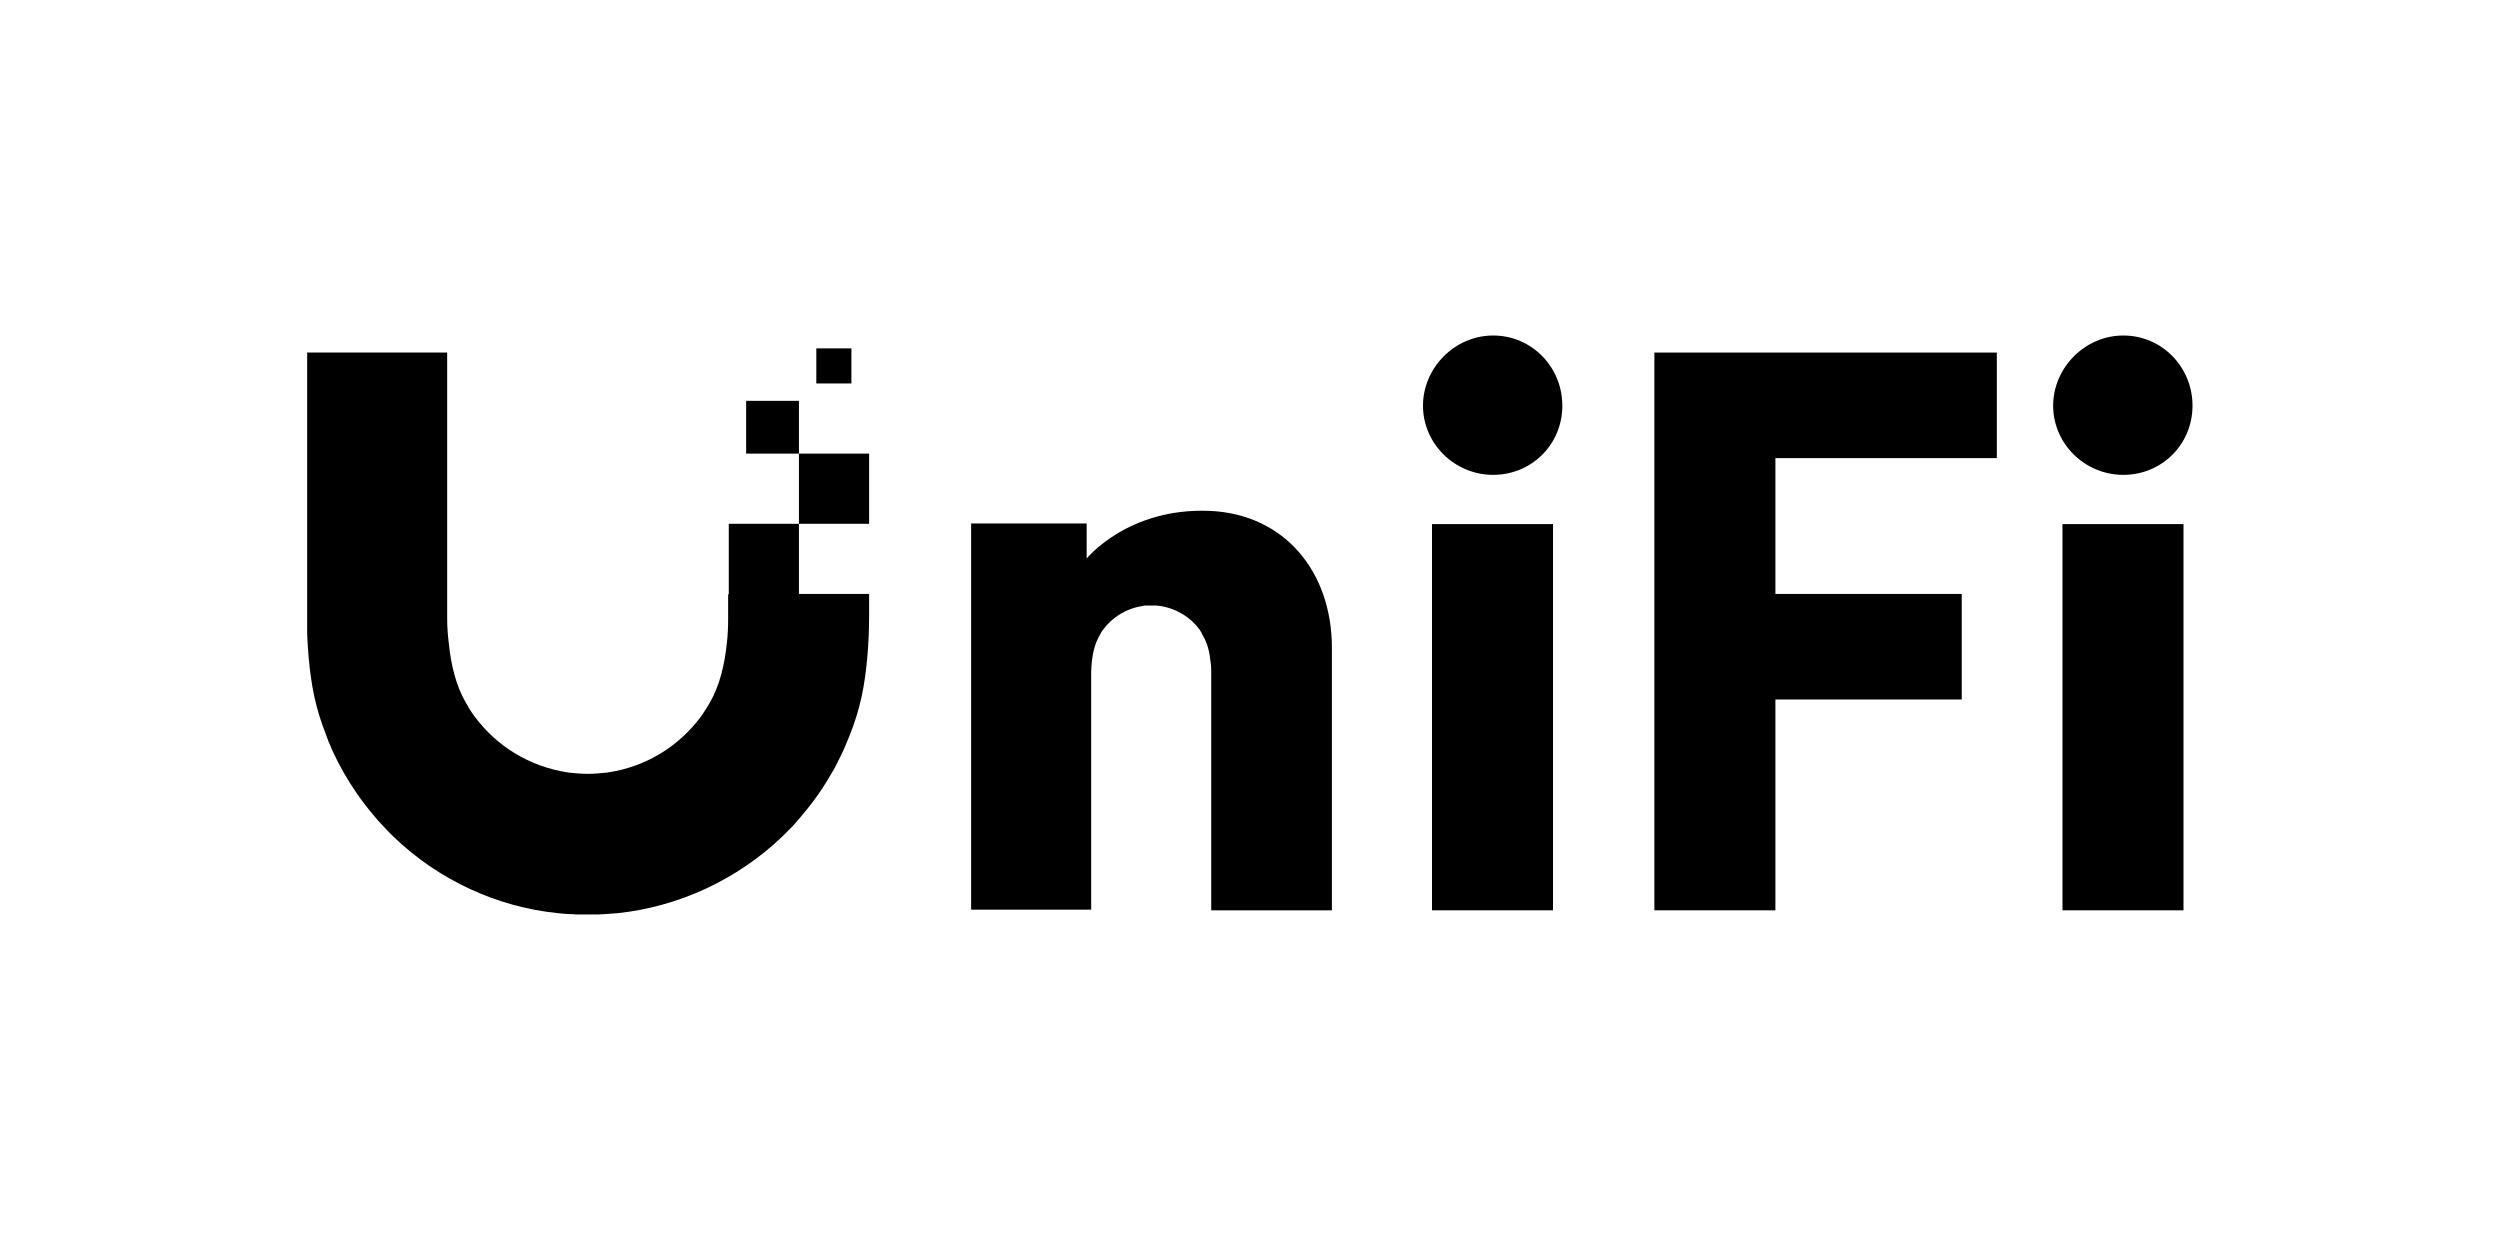
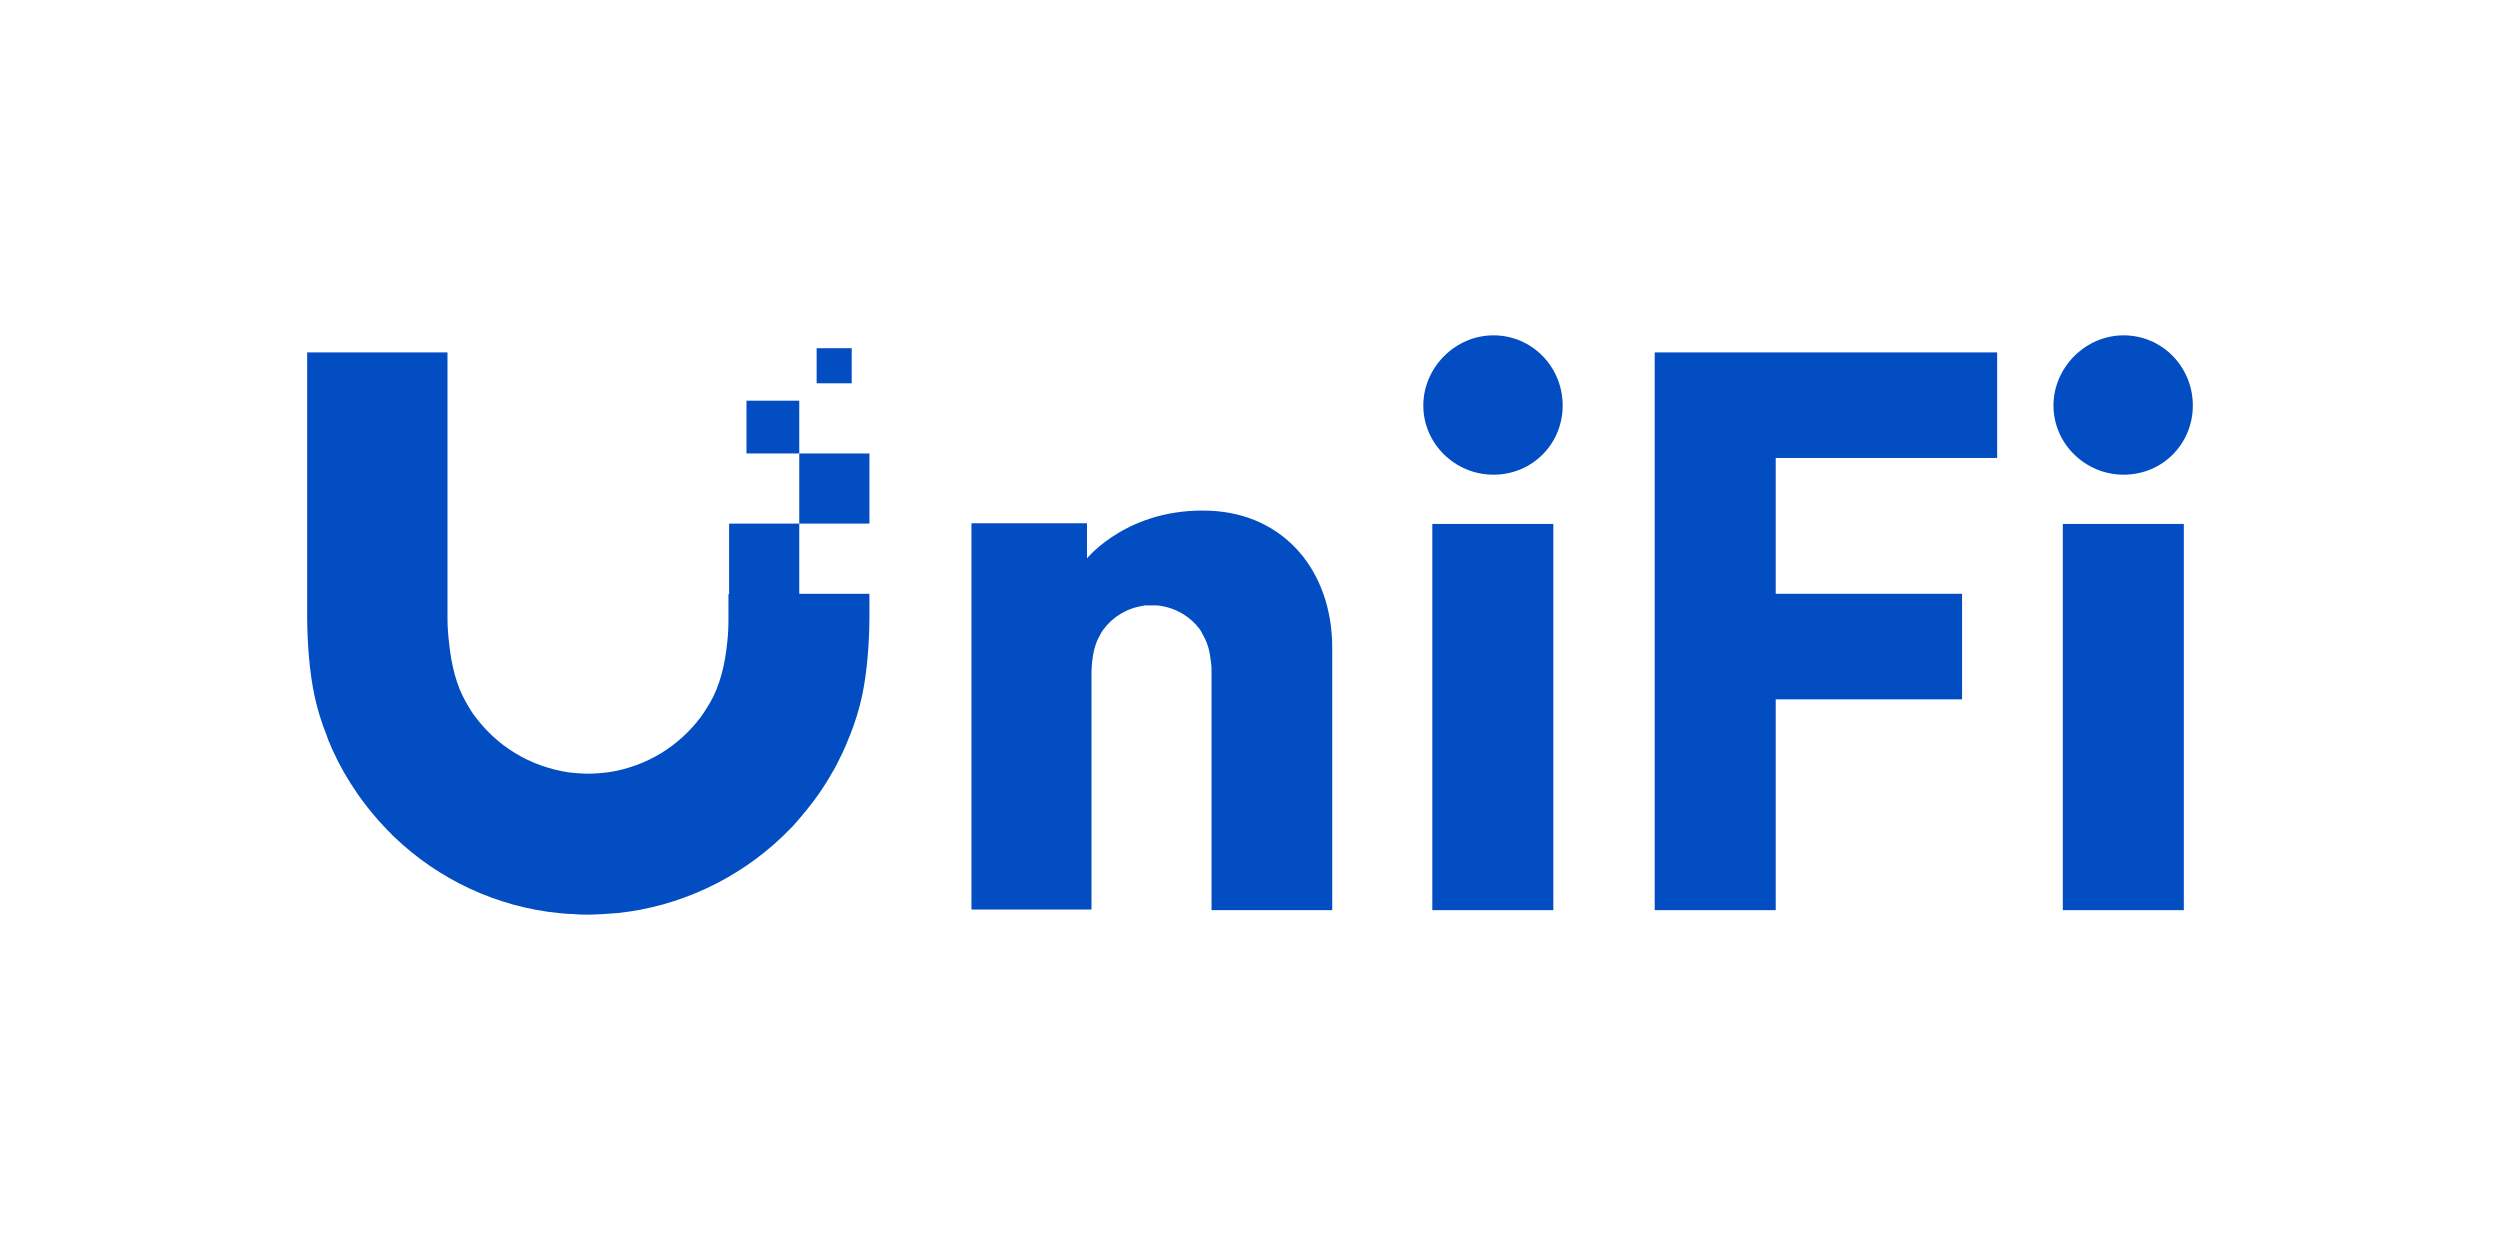
<svg xmlns="http://www.w3.org/2000/svg" width="100%" height="100%" viewBox="0 0 400 200" version="1.1" xml:space="preserve" style="fill-rule:evenodd;clip-rule:evenodd;stroke-linejoin:round;stroke-miterlimit:2;">
-   <g transform="matrix(5.14943,0,0,5.14943,200,100)">
-     <g transform="matrix(1,0,0,1,-29.295,-8.995)">
-       <clipPath id="_clip1">
-         <rect x="0" y="0" width="58.59" height="17.99" />
-       </clipPath>
-       <g clip-path="url(#_clip1)">
-         <path d="M34.67,2.18C34.67,3.36 35.65,4.33 36.85,4.33C38.05,4.33 39,3.38 39,2.18C39,0.98 38.05,0 36.85,0C35.65,0 34.67,1.01 34.67,2.18Z" style="fill-rule:nonzero;" />
-         <path d="M54.25,2.18C54.25,3.36 55.23,4.33 56.43,4.33C57.63,4.33 58.58,3.38 58.58,2.18C58.58,0.98 57.63,0 56.43,0C55.23,0 54.25,1.01 54.25,2.18Z" style="fill-rule:nonzero;" />
-         <rect x="34.95" y="5.86" width="3.76" height="12" style="fill-rule:nonzero;" />
-         <path d="M52.5,0.53L41.86,0.53L41.86,17.86L45.62,17.86L45.62,11.31L51.41,11.31L51.41,8.03L45.62,8.03L45.62,3.81L52.5,3.81L52.5,0.53Z" style="fill-rule:nonzero;" />
-         <rect x="54.54" y="5.86" width="3.76" height="12" style="fill-rule:nonzero;" />
-         <path d="M13.1,8.04L13.1,5.85L15.28,5.85L15.28,3.67L17.46,3.67L17.46,5.85L15.28,5.85L15.28,8.03L17.46,8.03L17.46,8.72C17.46,9.52 17.39,10.47 17.23,11.21C17.14,11.63 17.01,12.04 16.85,12.44C16.75,12.69 16.65,12.93 16.53,13.16L16.48,13.26C16.48,13.26 16.45,13.33 16.43,13.36L16.4,13.42C16.4,13.42 16.37,13.47 16.36,13.49C16.34,13.52 16.32,13.56 16.3,13.59C16.04,14.05 15.74,14.48 15.39,14.89L15.35,14.94C15.26,15.04 15.18,15.14 15.09,15.24C14.98,15.35 14.87,15.46 14.76,15.57C13.36,16.91 11.54,17.75 9.64,17.95C9.41,17.97 8.95,18 8.72,18C8.6,18 8.43,18 8.25,17.98C8.08,17.98 7.91,17.96 7.8,17.95C5.9,17.76 4.08,16.92 2.68,15.57L2.64,15.53C2.54,15.43 2.45,15.34 2.36,15.24C2.25,15.13 2.15,15.01 2.05,14.89C1.7,14.48 1.4,14.04 1.14,13.59C1.08,13.48 1.02,13.37 0.96,13.26C0.91,13.16 0.86,13.06 0.81,12.95C0.77,12.87 0.74,12.8 0.71,12.72C0.69,12.68 0.68,12.65 0.66,12.61L0.64,12.55L0.62,12.5L0.6,12.44C0.44,12.04 0.31,11.63 0.22,11.21C0.06,10.47 -0.01,9.52 -0.01,8.72L-0.01,0.53L4.35,0.53L4.35,8.8C4.35,9.06 4.37,9.31 4.4,9.56C4.47,10.24 4.62,10.87 4.93,11.41C5.02,11.57 5.11,11.72 5.22,11.86C5.88,12.74 6.87,13.39 8.12,13.58C8.27,13.6 8.57,13.62 8.72,13.62C8.87,13.62 9.17,13.6 9.32,13.58C10.56,13.4 11.56,12.74 12.22,11.86C12.29,11.77 12.34,11.68 12.4,11.59C12.44,11.53 12.47,11.47 12.51,11.41C12.82,10.87 12.97,10.23 13.04,9.56C13.07,9.31 13.08,9.06 13.08,8.8L13.08,8.04L13.1,8.04Z" style="fill-rule:nonzero;" />
-         <rect x="13.64" y="2.03" width="1.64" height="1.64" style="fill-rule:nonzero;" />
-         <rect x="15.82" y="0.4" width="1.09" height="1.09" style="fill-rule:nonzero;" />
-         <path d="M31.84,17.86L28.09,17.86L28.09,10.47C28.09,10.36 28.09,10.25 28.07,10.14C28.04,9.85 27.98,9.58 27.84,9.34C27.7,9.1 27.84,9.32 27.84,9.32C27.8,9.26 27.77,9.2 27.73,9.14C27.45,8.76 27.02,8.48 26.48,8.4C26.46,8.4 26.42,8.4 26.39,8.39L26.08,8.39C26.04,8.39 26,8.39 25.98,8.4C25.44,8.48 25.01,8.76 24.73,9.14C24.72,9.15 24.71,9.17 24.7,9.18C24.69,9.2 24.68,9.21 24.67,9.23C24.65,9.27 24.63,9.3 24.61,9.34C24.48,9.57 24.41,9.85 24.38,10.14C24.37,10.25 24.36,10.36 24.36,10.47L24.36,17.84L20.63,17.84L20.63,5.84L24.22,5.84L24.22,6.93C24.22,6.93 25.5,5.34 28.05,5.45C30.34,5.55 31.84,7.31 31.84,9.71L31.84,17.86Z" style="fill-rule:nonzero;" />
-       </g>
-     </g>
+   <g transform="matrix(5.14943,0,0,5.14943,49.1989,53.6551)">
+     <path d="M34.67,2.18C34.67,3.36 35.65,4.33 36.85,4.33C38.05,4.33 39,3.38 39,2.18C39,0.98 38.05,0 36.85,0C35.65,0 34.67,1.01 34.67,2.18Z" style="fill:rgb(1,77,193);fill-rule:nonzero;" />
+   </g>
+   <g transform="matrix(5.14943,0,0,5.14943,49.1989,53.6551)">
+     <path d="M54.25,2.18C54.25,3.36 55.23,4.33 56.43,4.33C57.63,4.33 58.58,3.38 58.58,2.18C58.58,0.98 57.63,0 56.43,0C55.23,0 54.25,1.01 54.25,2.18Z" style="fill:rgb(1,77,193);fill-rule:nonzero;" />
+   </g>
+   <g transform="matrix(5.14943,0,0,5.14943,49.1989,53.6551)">
+     <rect x="34.95" y="5.86" width="3.76" height="12" style="fill:rgb(1,77,193);" />
+   </g>
+   <g transform="matrix(5.14943,0,0,5.14943,49.1989,53.6551)">
+     <path d="M52.5,0.53L41.86,0.53L41.86,17.86L45.62,17.86L45.62,11.31L51.41,11.31L51.41,8.03L45.62,8.03L45.62,3.81L52.5,3.81L52.5,0.53Z" style="fill:rgb(1,77,193);fill-rule:nonzero;" />
+   </g>
+   <g transform="matrix(5.14943,0,0,5.14943,49.1989,53.6551)">
+     <rect x="54.54" y="5.86" width="3.76" height="12" style="fill:rgb(1,77,193);" />
+   </g>
+   <g transform="matrix(5.14943,0,0,5.14943,49.1989,53.6551)">
+     <path d="M13.1,8.04L13.1,5.85L15.28,5.85L15.28,3.67L17.46,3.67L17.46,5.85L15.28,5.85L15.28,8.03L17.46,8.03L17.46,8.72C17.46,9.52 17.39,10.47 17.23,11.21C17.14,11.63 17.01,12.04 16.85,12.44C16.75,12.69 16.65,12.93 16.53,13.16L16.48,13.26C16.48,13.26 16.45,13.33 16.43,13.36L16.4,13.42C16.4,13.42 16.37,13.47 16.36,13.49C16.34,13.52 16.32,13.56 16.3,13.59C16.04,14.05 15.74,14.48 15.39,14.89L15.35,14.94C15.26,15.04 15.18,15.14 15.09,15.24C14.98,15.35 14.87,15.46 14.76,15.57C13.36,16.91 11.54,17.75 9.64,17.95C9.41,17.97 8.95,18 8.72,18C8.6,18 8.43,18 8.25,17.98C8.08,17.98 7.91,17.96 7.8,17.95C5.9,17.76 4.08,16.92 2.68,15.57L2.64,15.53C2.54,15.43 2.45,15.34 2.36,15.24C2.25,15.13 2.15,15.01 2.05,14.89C1.7,14.48 1.4,14.04 1.14,13.59C1.08,13.48 1.02,13.37 0.96,13.26C0.91,13.16 0.86,13.06 0.81,12.95C0.77,12.87 0.74,12.8 0.71,12.72C0.69,12.68 0.68,12.65 0.66,12.61L0.64,12.55L0.62,12.5L0.6,12.44C0.44,12.04 0.31,11.63 0.22,11.21C0.06,10.47 -0.01,9.52 -0.01,8.72L-0.01,0.53L4.35,0.53L4.35,8.8C4.35,9.06 4.37,9.31 4.4,9.56C4.47,10.24 4.62,10.87 4.93,11.41C5.02,11.57 5.11,11.72 5.22,11.86C5.88,12.74 6.87,13.39 8.12,13.58C8.27,13.6 8.57,13.62 8.72,13.62C8.87,13.62 9.17,13.6 9.32,13.58C10.56,13.4 11.56,12.74 12.22,11.86C12.29,11.77 12.34,11.68 12.4,11.59C12.44,11.53 12.47,11.47 12.51,11.41C12.82,10.87 12.97,10.23 13.04,9.56C13.07,9.31 13.08,9.06 13.08,8.8L13.08,8.04L13.1,8.04Z" style="fill:rgb(1,77,193);fill-rule:nonzero;" />
+   </g>
+   <g transform="matrix(5.14943,0,0,5.14943,49.1989,53.6551)">
+     <rect x="13.64" y="2.03" width="1.64" height="1.64" style="fill:rgb(1,77,193);" />
+   </g>
+   <g transform="matrix(5.14943,0,0,5.14943,49.1989,53.6551)">
+     <rect x="15.82" y="0.4" width="1.09" height="1.09" style="fill:rgb(1,77,193);" />
+   </g>
+   <g transform="matrix(5.14943,0,0,5.14943,49.1989,53.6551)">
+     <path d="M31.84,17.86L28.09,17.86L28.09,10.47C28.09,10.36 28.09,10.25 28.07,10.14C28.04,9.85 27.98,9.58 27.84,9.34C27.7,9.1 27.84,9.32 27.84,9.32C27.8,9.26 27.77,9.2 27.73,9.14C27.45,8.76 27.02,8.48 26.48,8.4C26.46,8.4 26.42,8.4 26.39,8.39L26.08,8.39C26.04,8.39 26,8.39 25.98,8.4C25.44,8.48 25.01,8.76 24.73,9.14C24.72,9.15 24.71,9.17 24.7,9.18C24.69,9.2 24.68,9.21 24.67,9.23C24.65,9.27 24.63,9.3 24.61,9.34C24.48,9.57 24.41,9.85 24.38,10.14C24.37,10.25 24.36,10.36 24.36,10.47L24.36,17.84L20.63,17.84L20.63,5.84L24.22,5.84L24.22,6.93C24.22,6.93 25.5,5.34 28.05,5.45C30.34,5.55 31.84,7.31 31.84,9.71L31.84,17.86Z" style="fill:rgb(1,77,193);fill-rule:nonzero;" />
  </g>
</svg>
